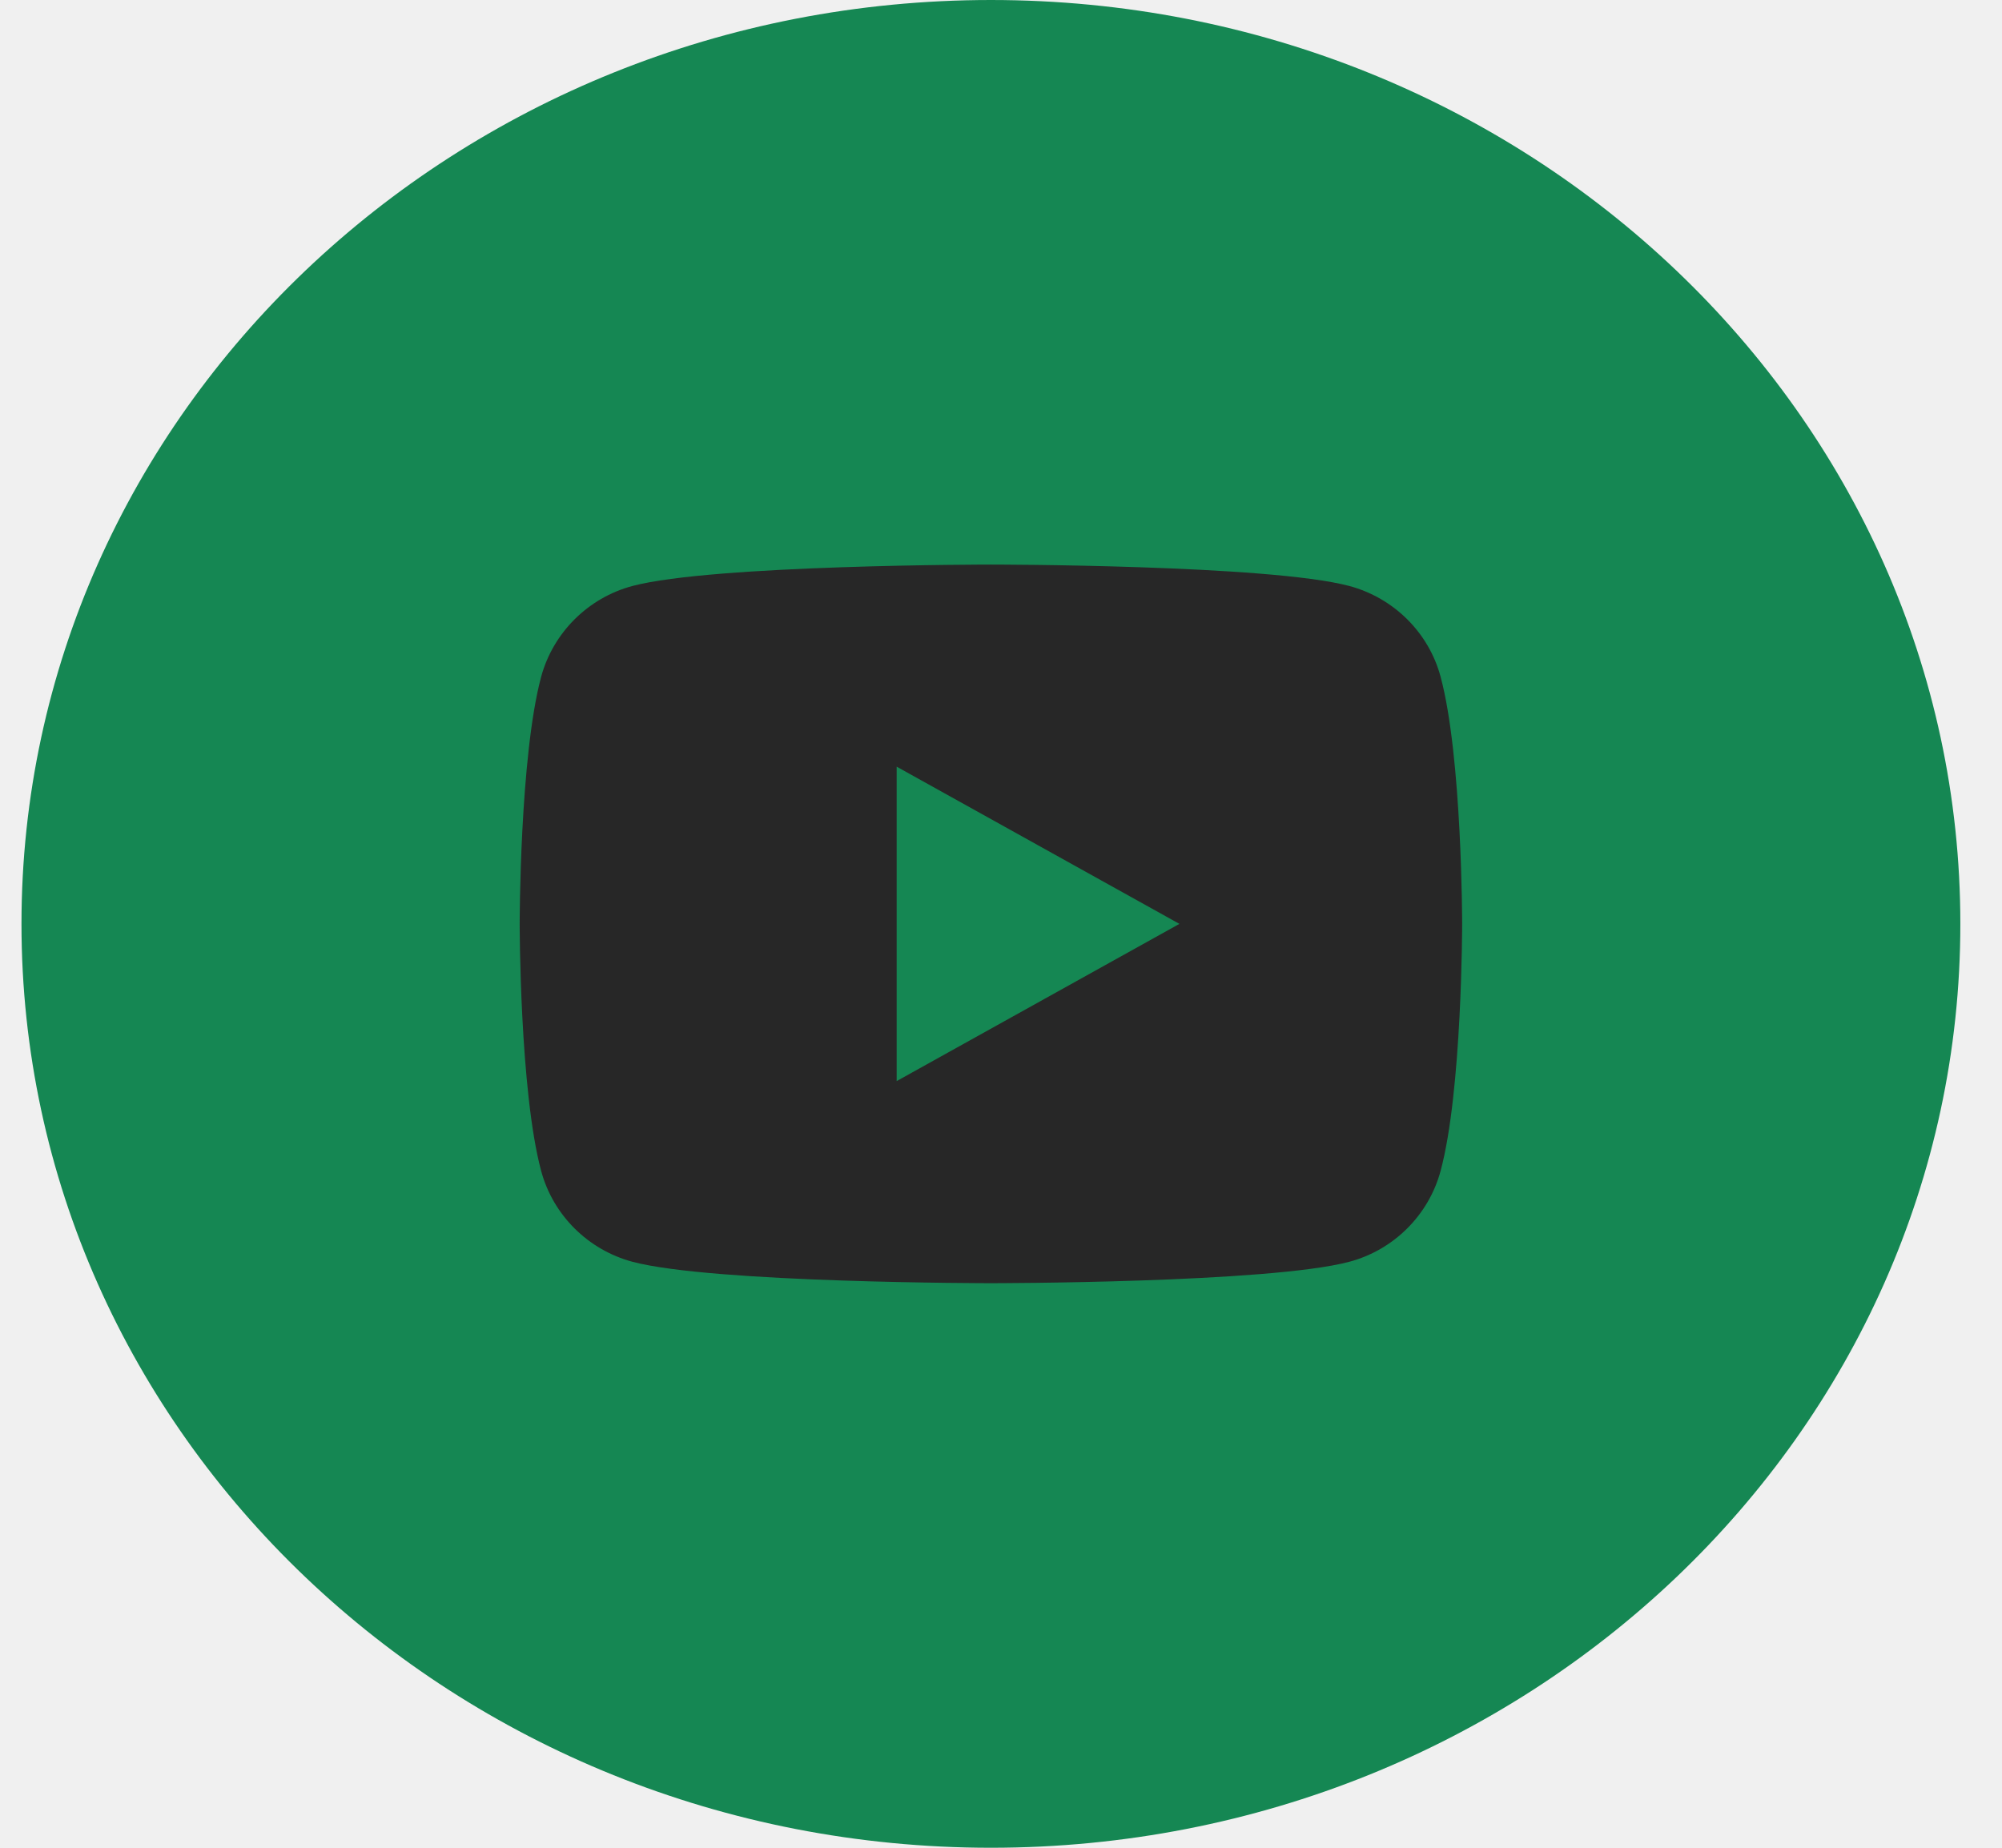
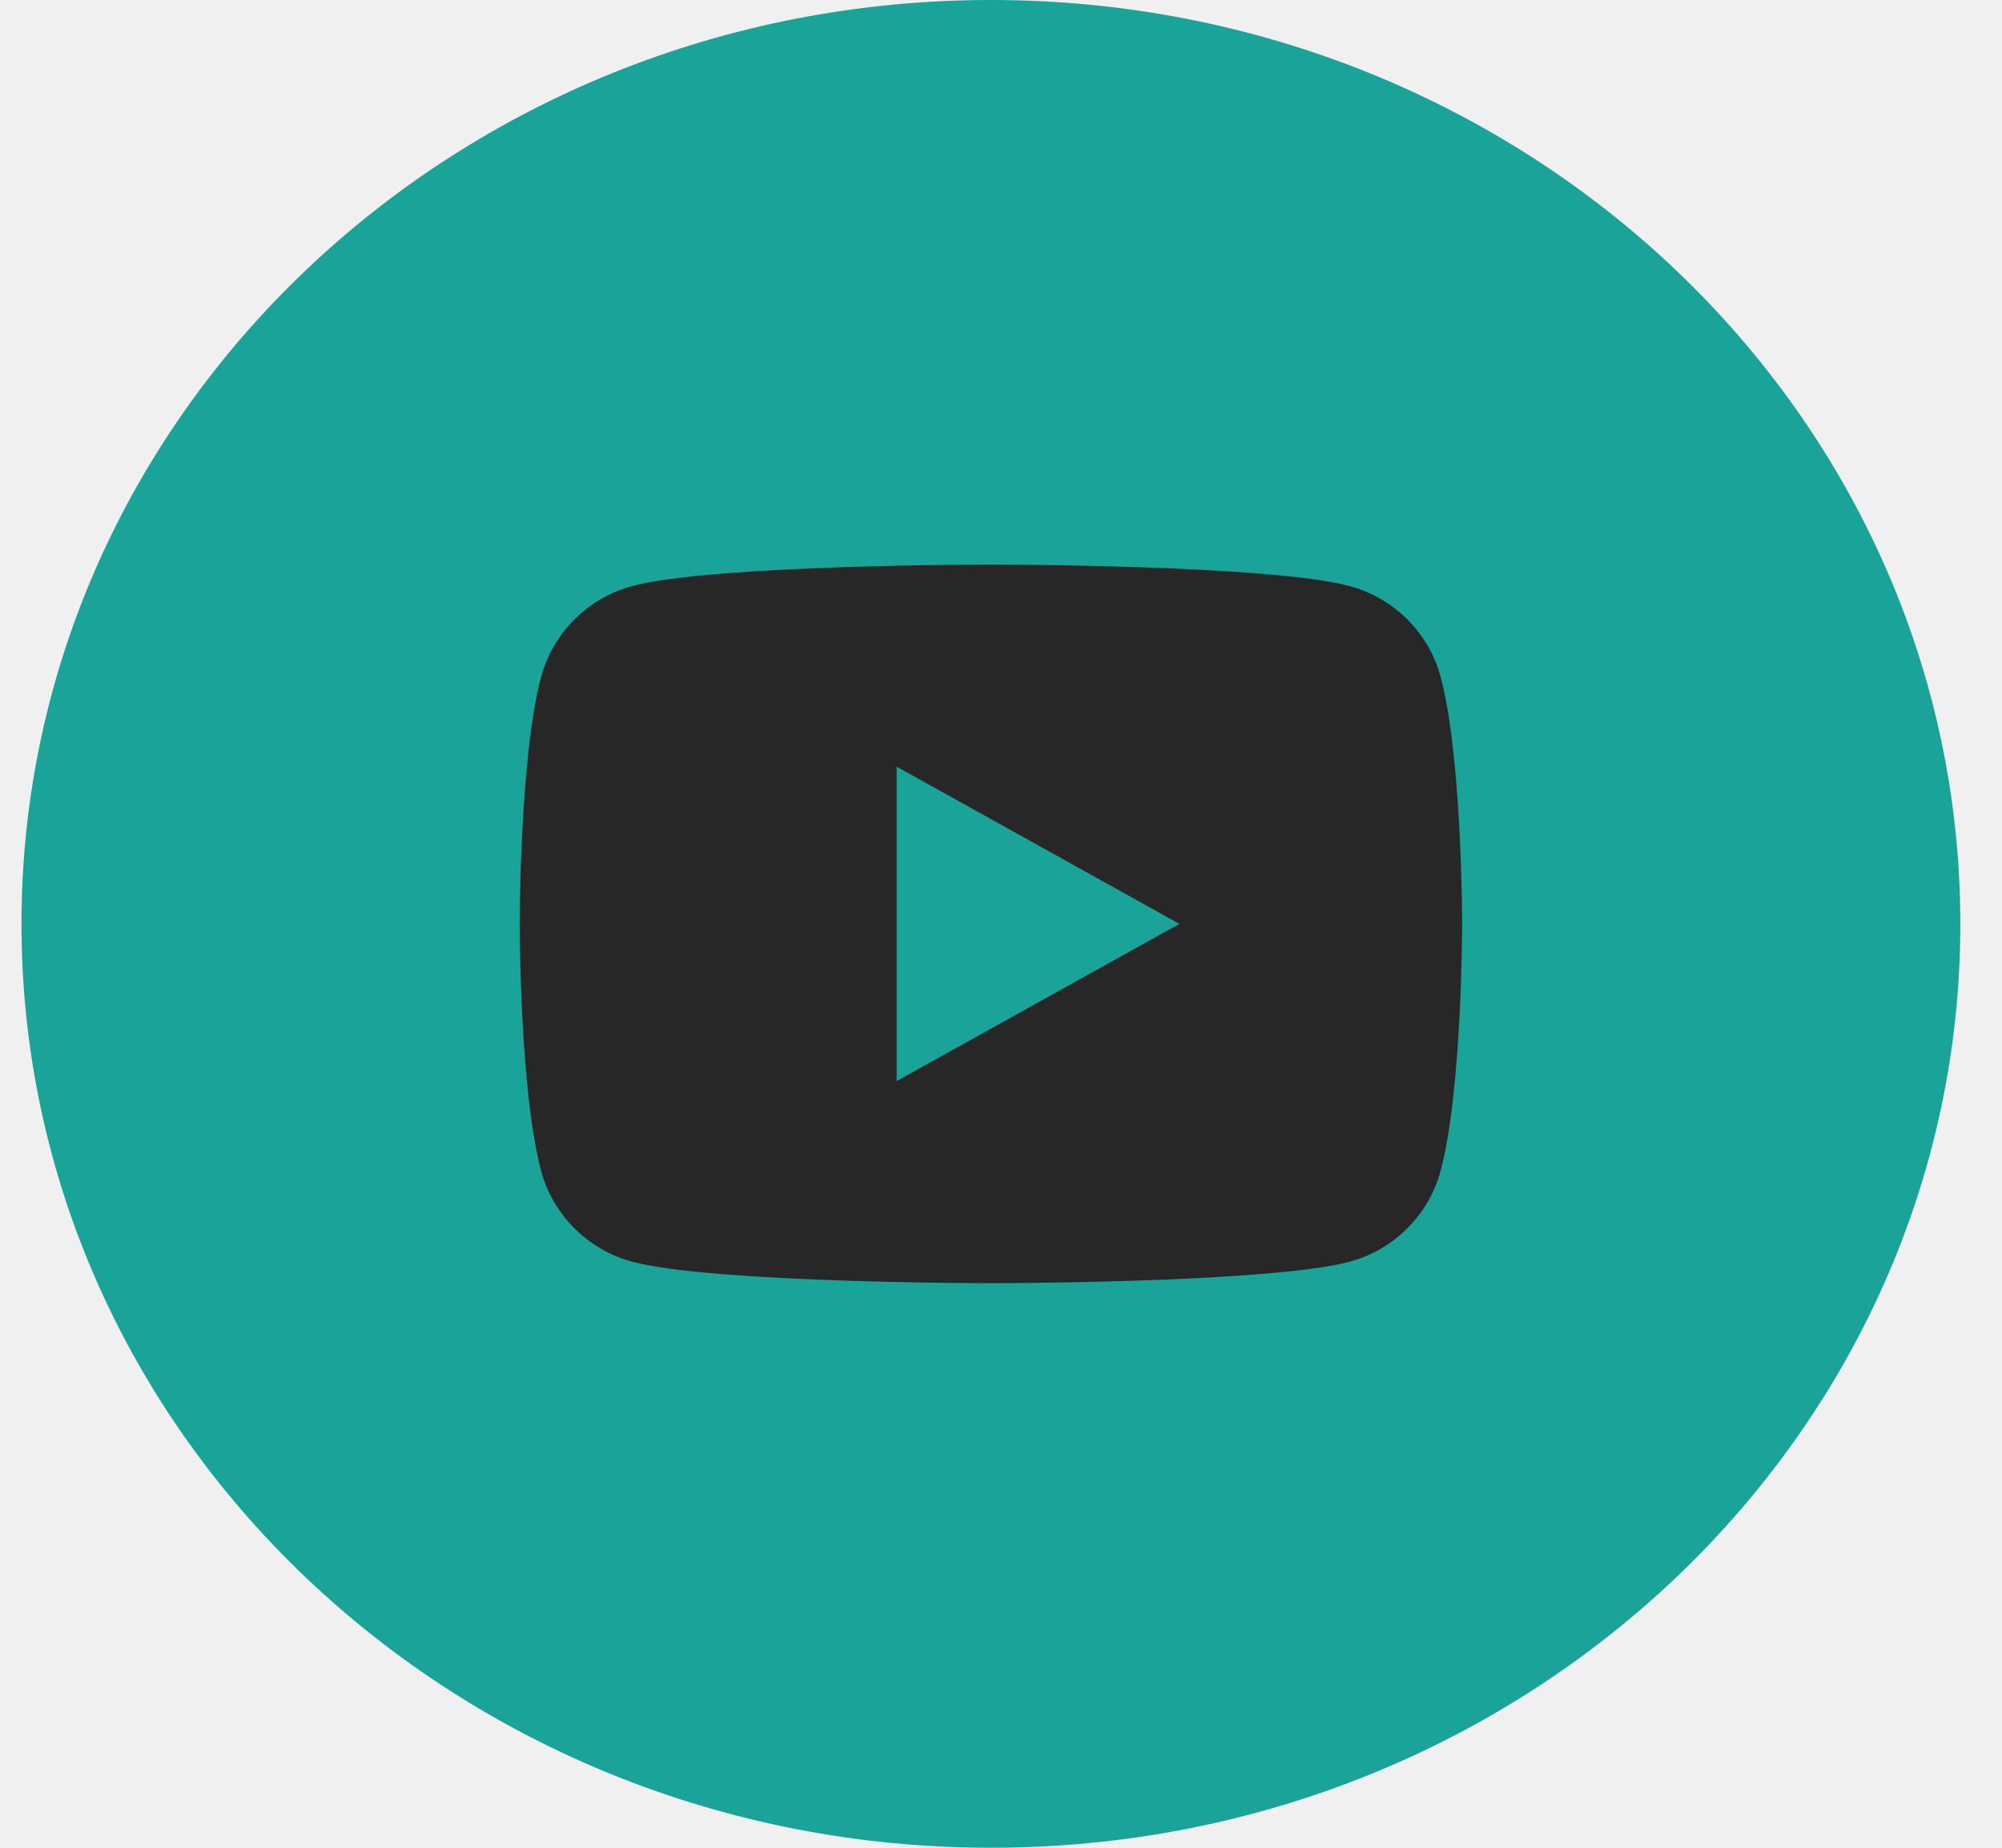
<svg xmlns="http://www.w3.org/2000/svg" width="26" height="24" viewBox="0 0 26 24" fill="none">
-   <ellipse cx="12.869" cy="12" rx="12.59" ry="12" fill="#158753" />
+   <ellipse cx="12.869" cy="12" rx="12.59" ry="12" fill="#1AA398" />
  <g clip-path="url(#clip0_1_92)">
    <path d="M18.709 8.79C18.989 9.83 18.989 12 18.989 12C18.989 12 18.989 14.17 18.709 15.209C18.554 15.784 18.099 16.236 17.523 16.389C16.477 16.667 12.869 16.667 12.869 16.667C12.869 16.667 9.262 16.667 8.214 16.389C7.636 16.234 7.182 15.782 7.028 15.209C6.749 14.17 6.749 12 6.749 12C6.749 12 6.749 9.83 7.028 8.79C7.184 8.216 7.639 7.764 8.214 7.611C9.262 7.333 12.869 7.333 12.869 7.333C12.869 7.333 16.477 7.333 17.523 7.611C18.102 7.766 18.556 8.218 18.709 8.79ZM11.645 14.042L15.317 12L11.645 9.958V14.042Z" fill="#272727" />
  </g>
  <defs>
    <clipPath id="clip0_1_92">
      <rect width="14.688" height="14" fill="white" transform="translate(5.52459 5)" />
    </clipPath>
  </defs>
</svg>
